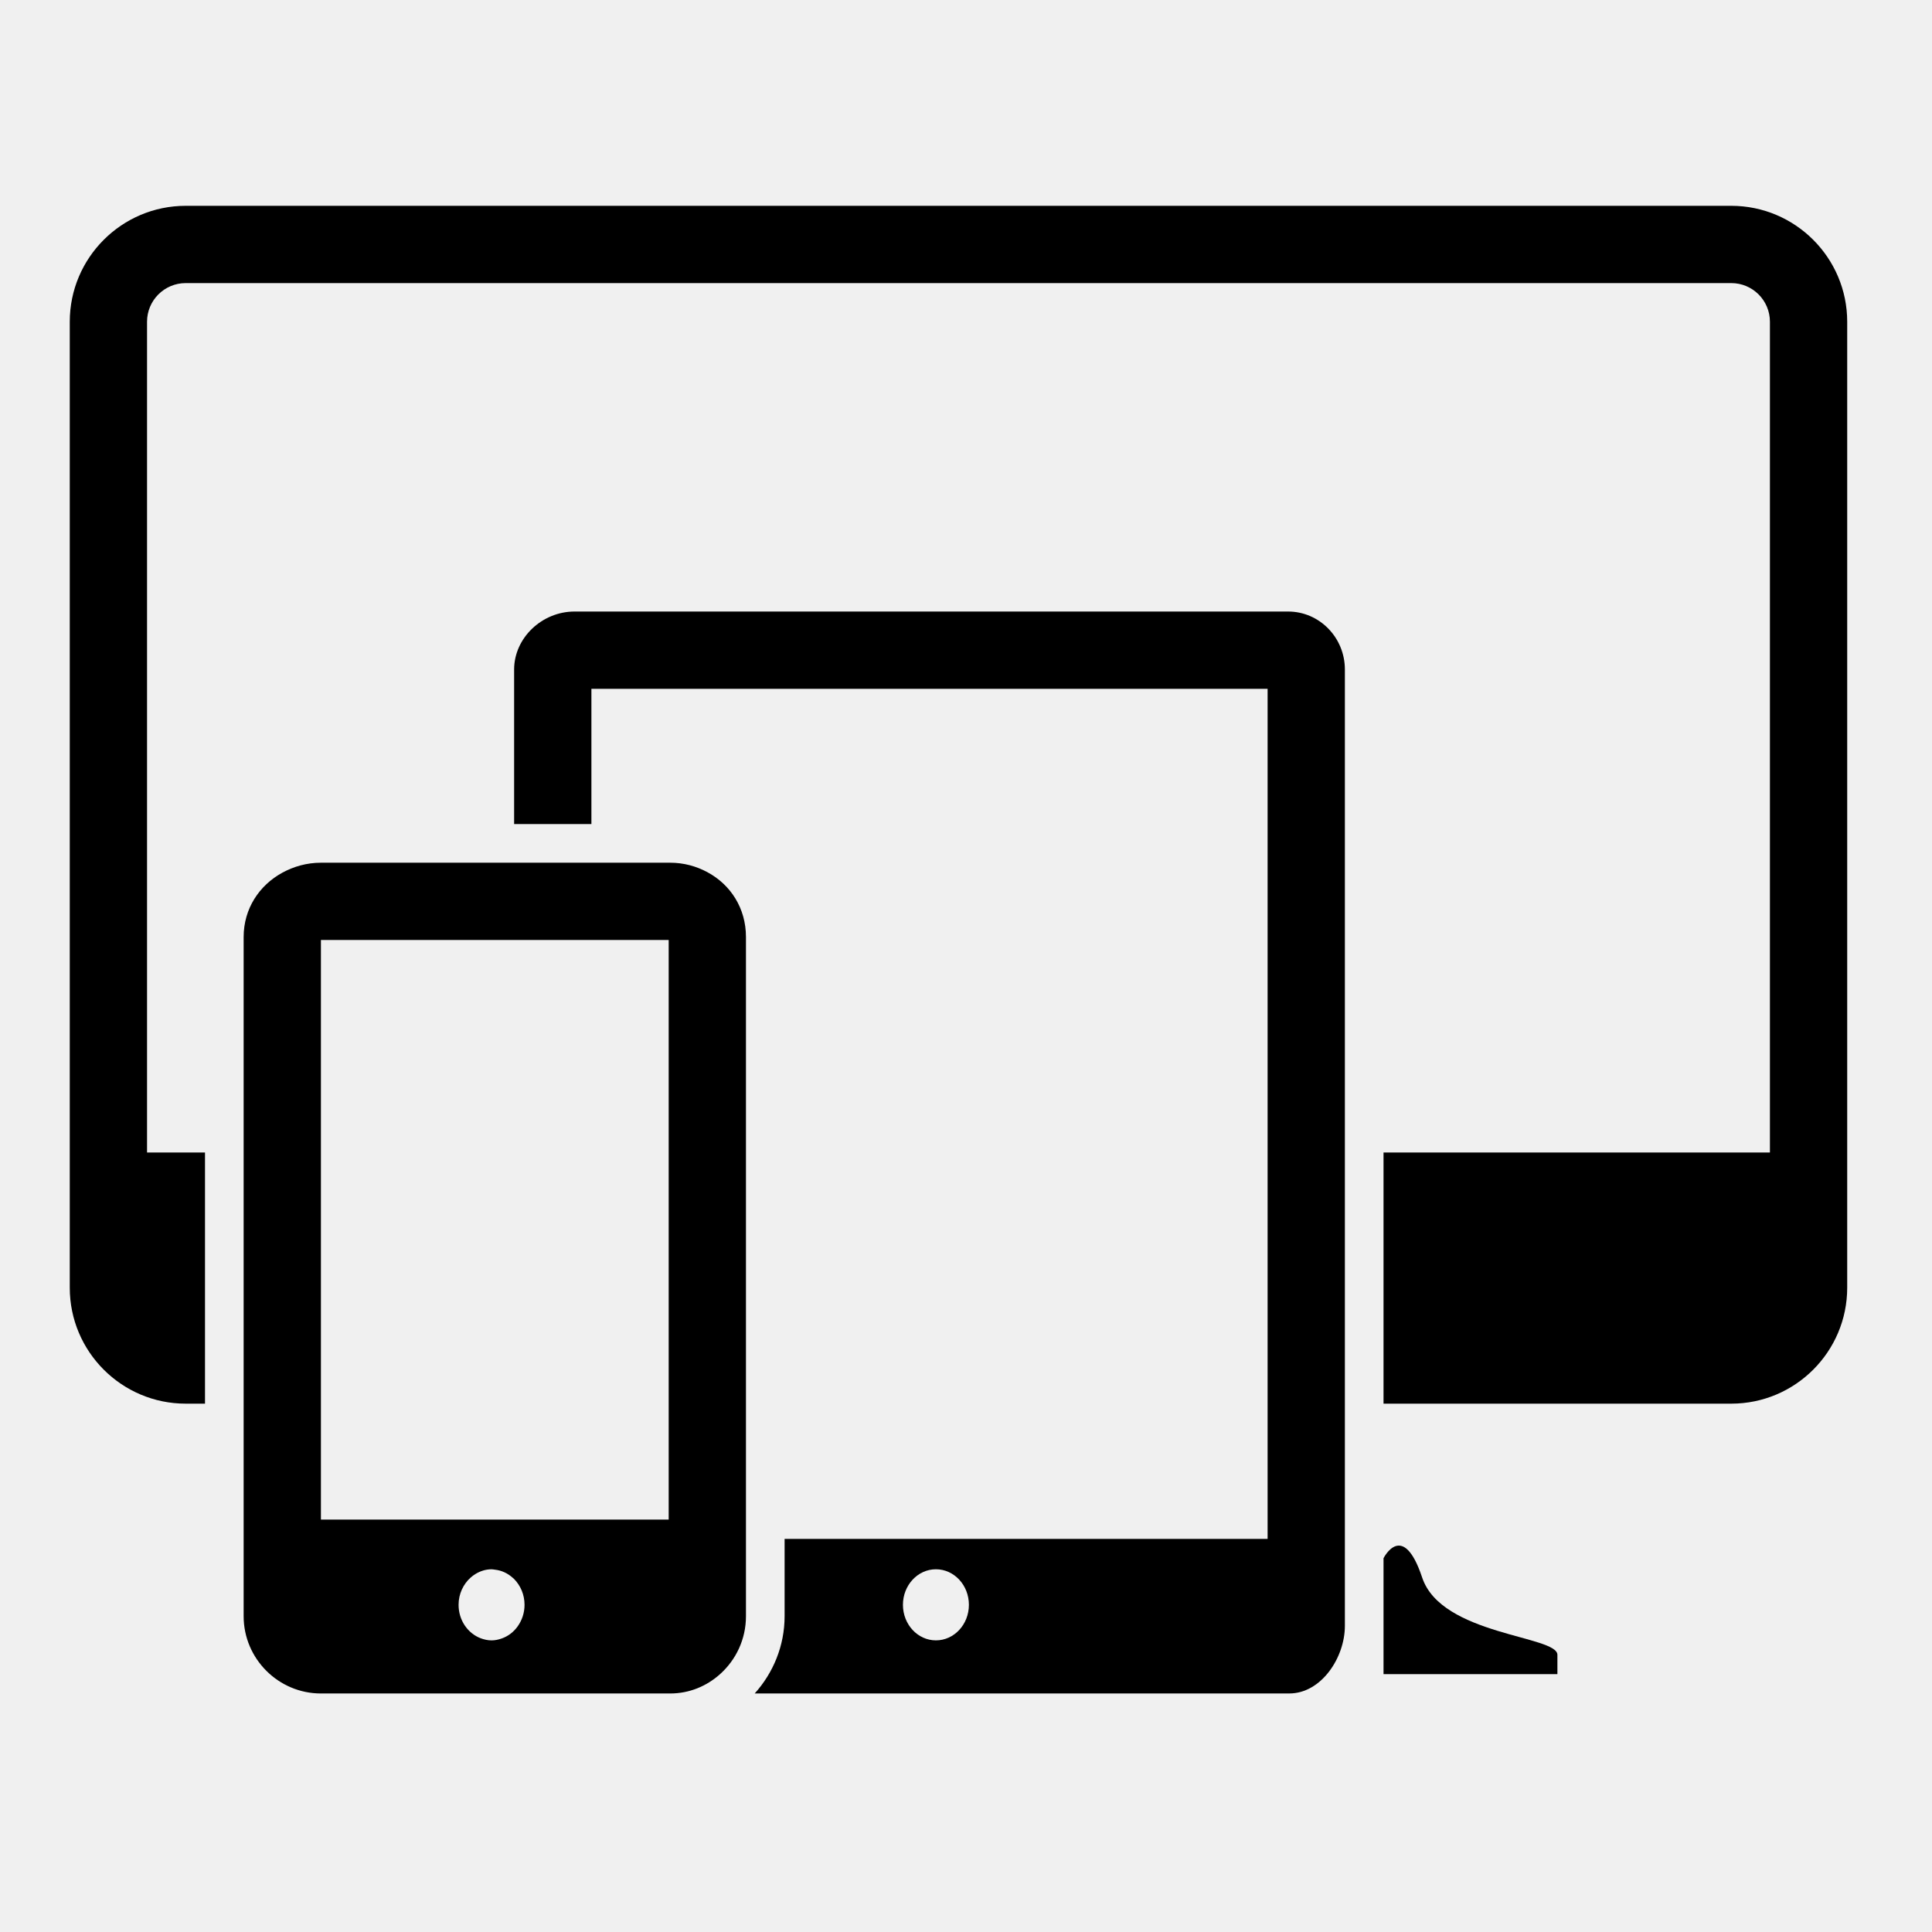
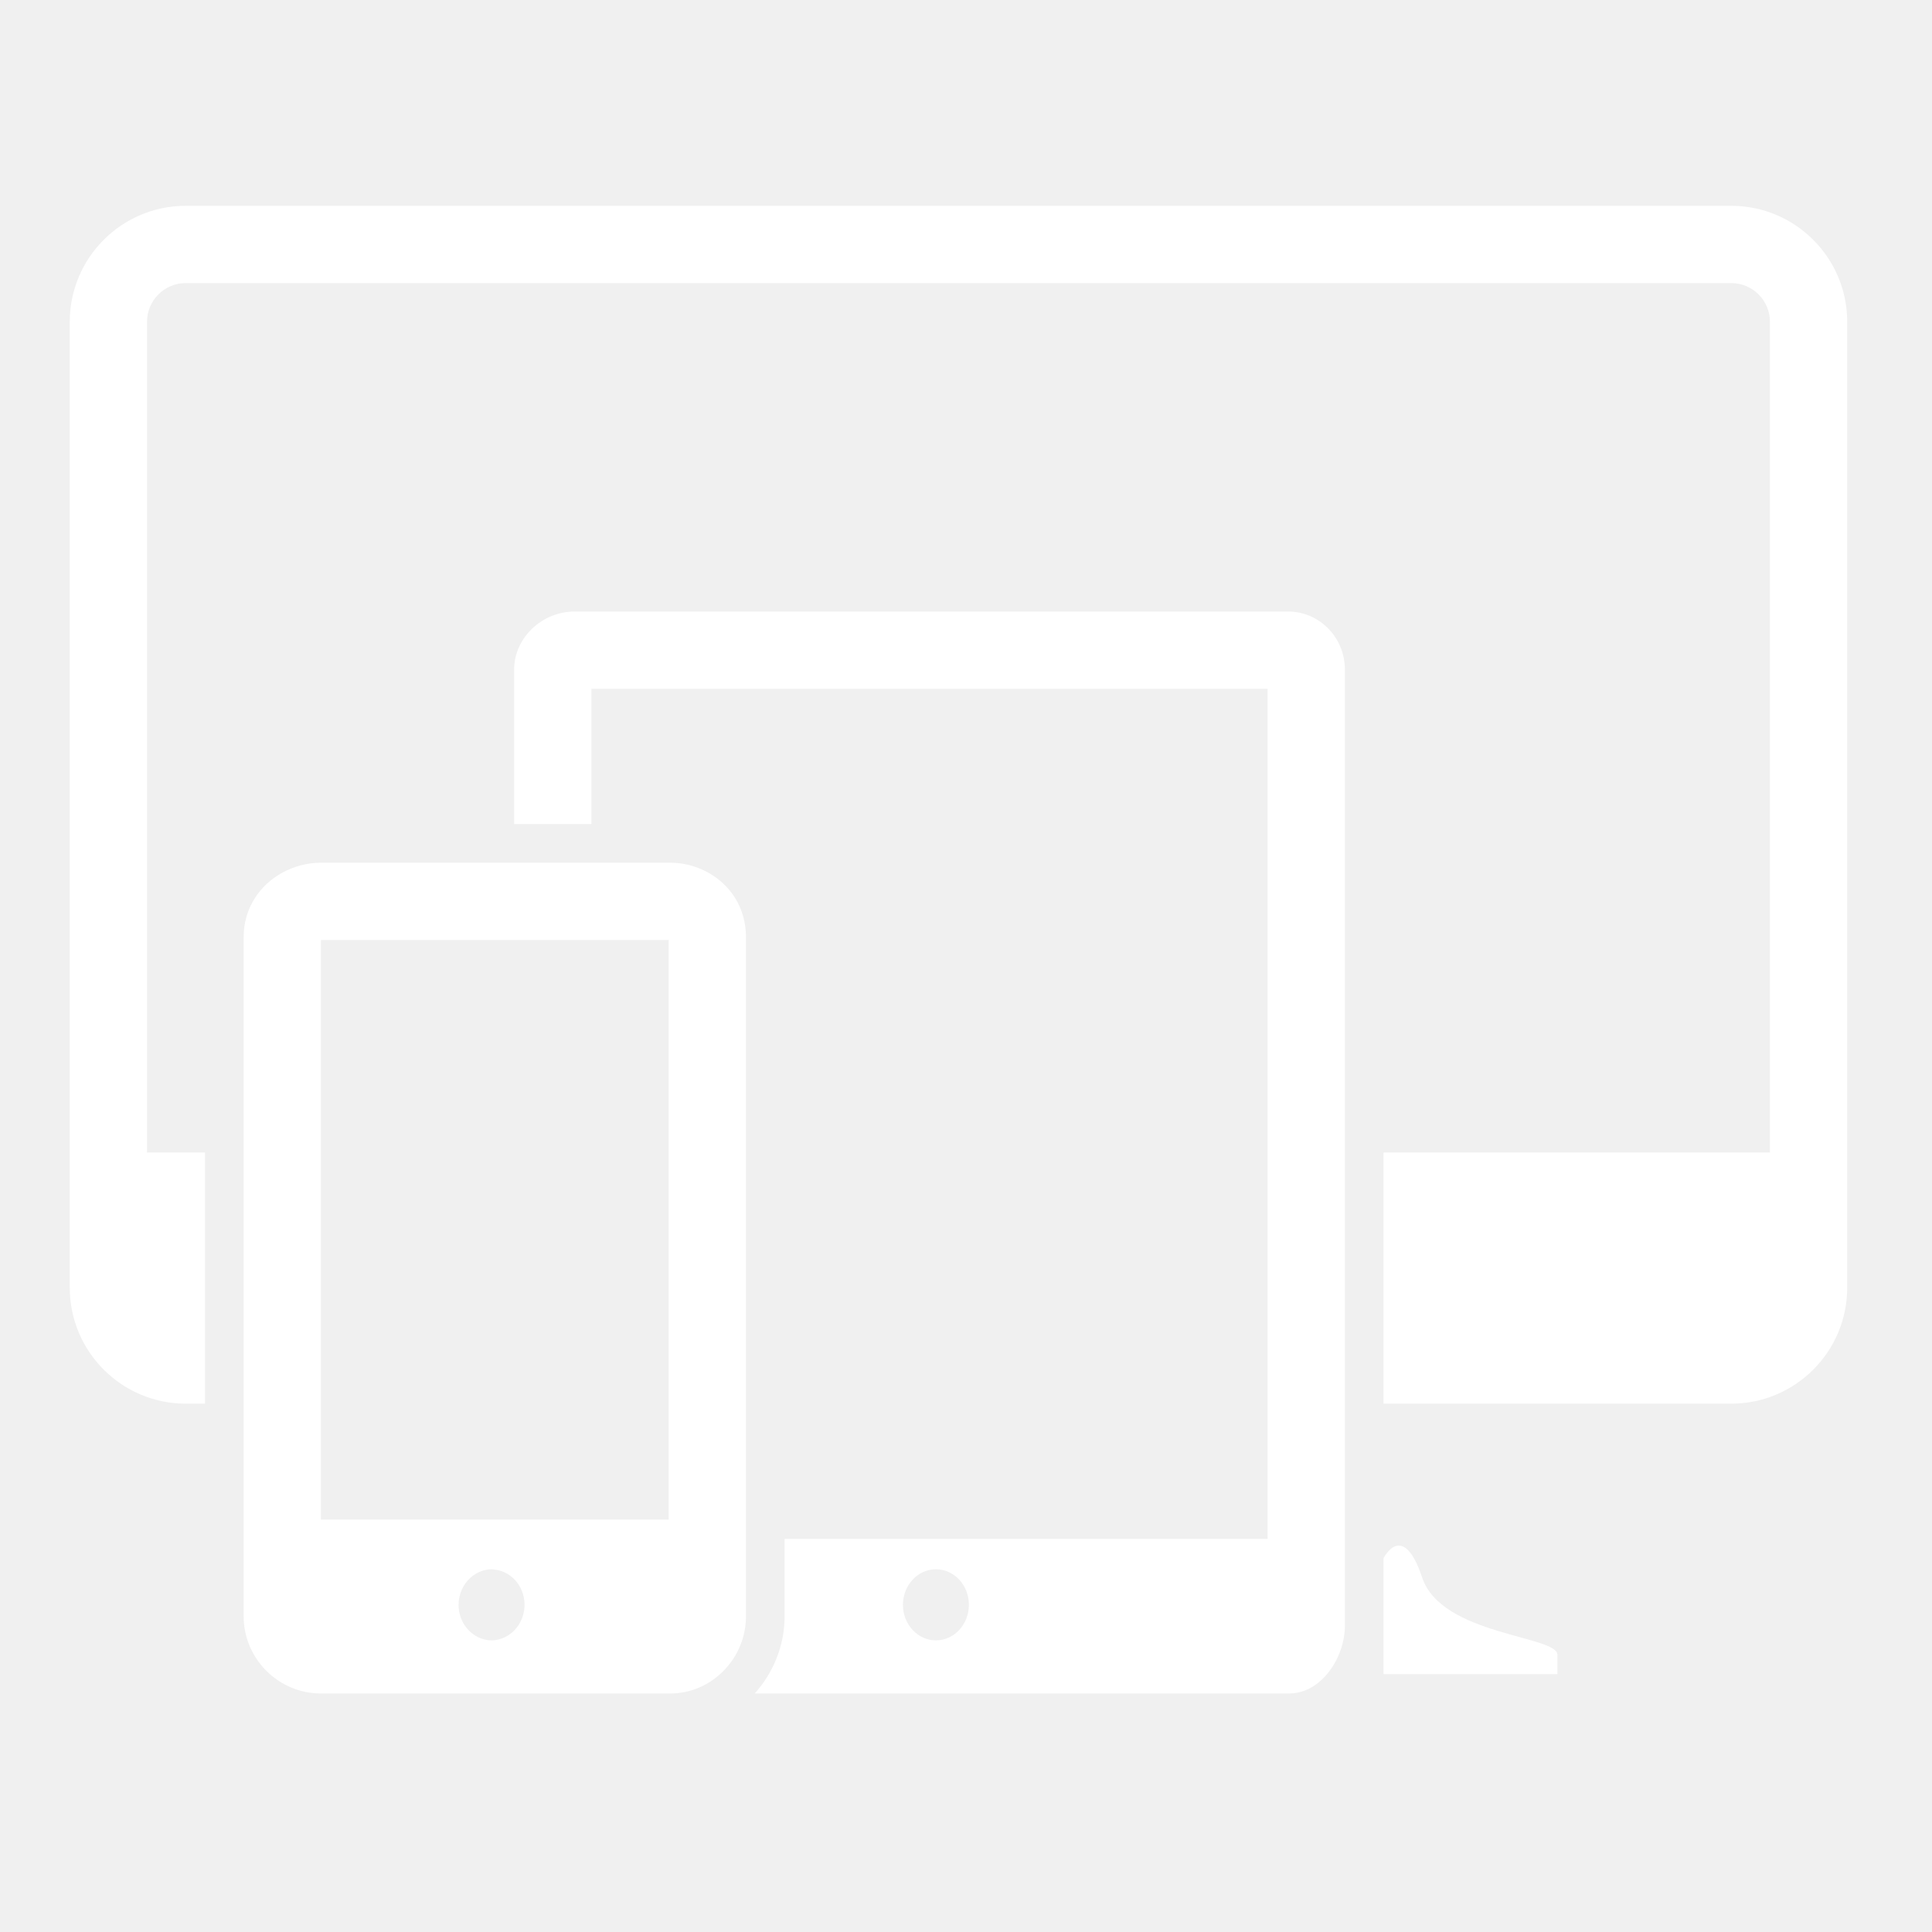
<svg xmlns="http://www.w3.org/2000/svg" version="1.1" id="Шар_1" x="0px" y="0px" width="100px" height="100px" viewBox="0 0 100 100" style="enable-background:new 0 0 100 100;" xml:space="preserve">
  <g>
-     <path d="M89.611,10.653h-80c-3.309,0-6,2.691-6,6v50c0,3.309,2.691,6,6,6h1v-2v-2v-9h-3v-43c0-1.103,0.896-2,2-2h80   c1.104,0,2,0.897,2,2v43h-20v9v2v2h18c3.309,0,6-2.691,6-6v-50C95.611,13.345,92.92,10.653,89.611,10.653z" />
-     <path d="M66.674,31.653H29.736c-1.693,0-3.125,1.374-3.125,3v8h4v-7h35v25v9v2v2v6h-25v4c0,1.535-0.59,2.936-1.547,4h27.672   c1.646,0,2.875-1.848,2.875-3.5v-10.5v-2v-2v-9v-26C69.611,32.999,68.293,31.653,66.674,31.653z M48.443,84.905   c-0.942,0-1.707-0.823-1.707-1.84c0-1.016,0.766-1.84,1.707-1.84c0.943,0,1.708,0.824,1.707,1.84   C50.15,84.082,49.386,84.905,48.443,84.905z" />
-     <path d="M36.611,45.142c-0.566-0.304-1.215-0.488-1.922-0.488h-3.078h-1h-4h-1h-1H16.61c-0.73,0-1.408,0.195-1.999,0.518   c-1.188,0.649-2,1.857-2,3.327v11.155v9v2v2v11.001c0,2.2,1.799,3.999,3.999,3.999h10.303h2.823h4.953c1.002,0,1.894-0.386,2.58-1   c0.82-0.734,1.342-1.801,1.342-2.999v-5.001v-1v-5v-2v-2v-9V48.498C38.611,47.005,37.809,45.783,36.611,45.142z M26.8,84.172   c-0.21,0.299-0.501,0.522-0.841,0.639c-0.163,0.056-0.334,0.095-0.516,0.095c-0.199,0-0.388-0.044-0.566-0.111   c-0.662-0.253-1.141-0.927-1.141-1.729c0-0.57,0.246-1.074,0.625-1.412c0.078-0.069,0.161-0.131,0.25-0.185   c0.247-0.15,0.529-0.243,0.832-0.243c0.058,0,0.112,0.013,0.168,0.019c0.347,0.037,0.66,0.183,0.914,0.409   c0.029,0.025,0.059,0.049,0.086,0.076c0.33,0.336,0.54,0.809,0.539,1.336C27.15,83.482,27.018,83.863,26.8,84.172z M34.611,59.653   v9v2v2v5v1h-4h-4h-1h-1h-8v-6v-2v-2v-9v-11h8h1h1h4h1h3V59.653z" />
-     <path d="M73.611,81.653c-1-3-2-1-2-1v2v0.5c0,1.111,0,3.5,0,3.5c3,0,9,0,9,0s0,0,0-1S74.611,84.653,73.611,81.653z" />
+     <path fill="white" d="M89.611,10.653h-80c-3.309,0-6,2.691-6,6v50c0,3.309,2.691,6,6,6h1v-2v-2v-9h-3v-43c0-1.103,0.896-2,2-2h80   c1.104,0,2,0.897,2,2v43h-20v9v2v2h18c3.309,0,6-2.691,6-6v-50C95.611,13.345,92.92,10.653,89.611,10.653z" />
+     <path fill="white" d="M66.674,31.653H29.736c-1.693,0-3.125,1.374-3.125,3v8h4v-7h35v25v9v2v2v6h-25v4c0,1.535-0.59,2.936-1.547,4h27.672   c1.646,0,2.875-1.848,2.875-3.5v-10.5v-2v-2v-9v-26C69.611,32.999,68.293,31.653,66.674,31.653z M48.443,84.905   c-0.942,0-1.707-0.823-1.707-1.84c0-1.016,0.766-1.84,1.707-1.84c0.943,0,1.708,0.824,1.707,1.84   C50.15,84.082,49.386,84.905,48.443,84.905z" />
+     <path fill="white" d="M36.611,45.142c-0.566-0.304-1.215-0.488-1.922-0.488h-3.078h-1h-4h-1h-1H16.61c-0.73,0-1.408,0.195-1.999,0.518   c-1.188,0.649-2,1.857-2,3.327v11.155v9v2v2v11.001c0,2.2,1.799,3.999,3.999,3.999h10.303h2.823h4.953c1.002,0,1.894-0.386,2.58-1   c0.82-0.734,1.342-1.801,1.342-2.999v-5.001v-1v-5v-2v-2v-9V48.498C38.611,47.005,37.809,45.783,36.611,45.142z M26.8,84.172   c-0.21,0.299-0.501,0.522-0.841,0.639c-0.163,0.056-0.334,0.095-0.516,0.095c-0.199,0-0.388-0.044-0.566-0.111   c-0.662-0.253-1.141-0.927-1.141-1.729c0-0.57,0.246-1.074,0.625-1.412c0.078-0.069,0.161-0.131,0.25-0.185   c0.247-0.15,0.529-0.243,0.832-0.243c0.058,0,0.112,0.013,0.168,0.019c0.347,0.037,0.66,0.183,0.914,0.409   c0.029,0.025,0.059,0.049,0.086,0.076c0.33,0.336,0.54,0.809,0.539,1.336C27.15,83.482,27.018,83.863,26.8,84.172z M34.611,59.653   v9v2v2v5v1h-4h-4h-1h-1h-8v-6v-2v-2v-9v-11h8h1h1h4h1h3V59.653z" />
+     <path fill="white" d="M73.611,81.653c-1-3-2-1-2-1v2v0.5c0,1.111,0,3.5,0,3.5c3,0,9,0,9,0s0,0,0-1S74.611,84.653,73.611,81.653z" />
  </g>
</svg>
